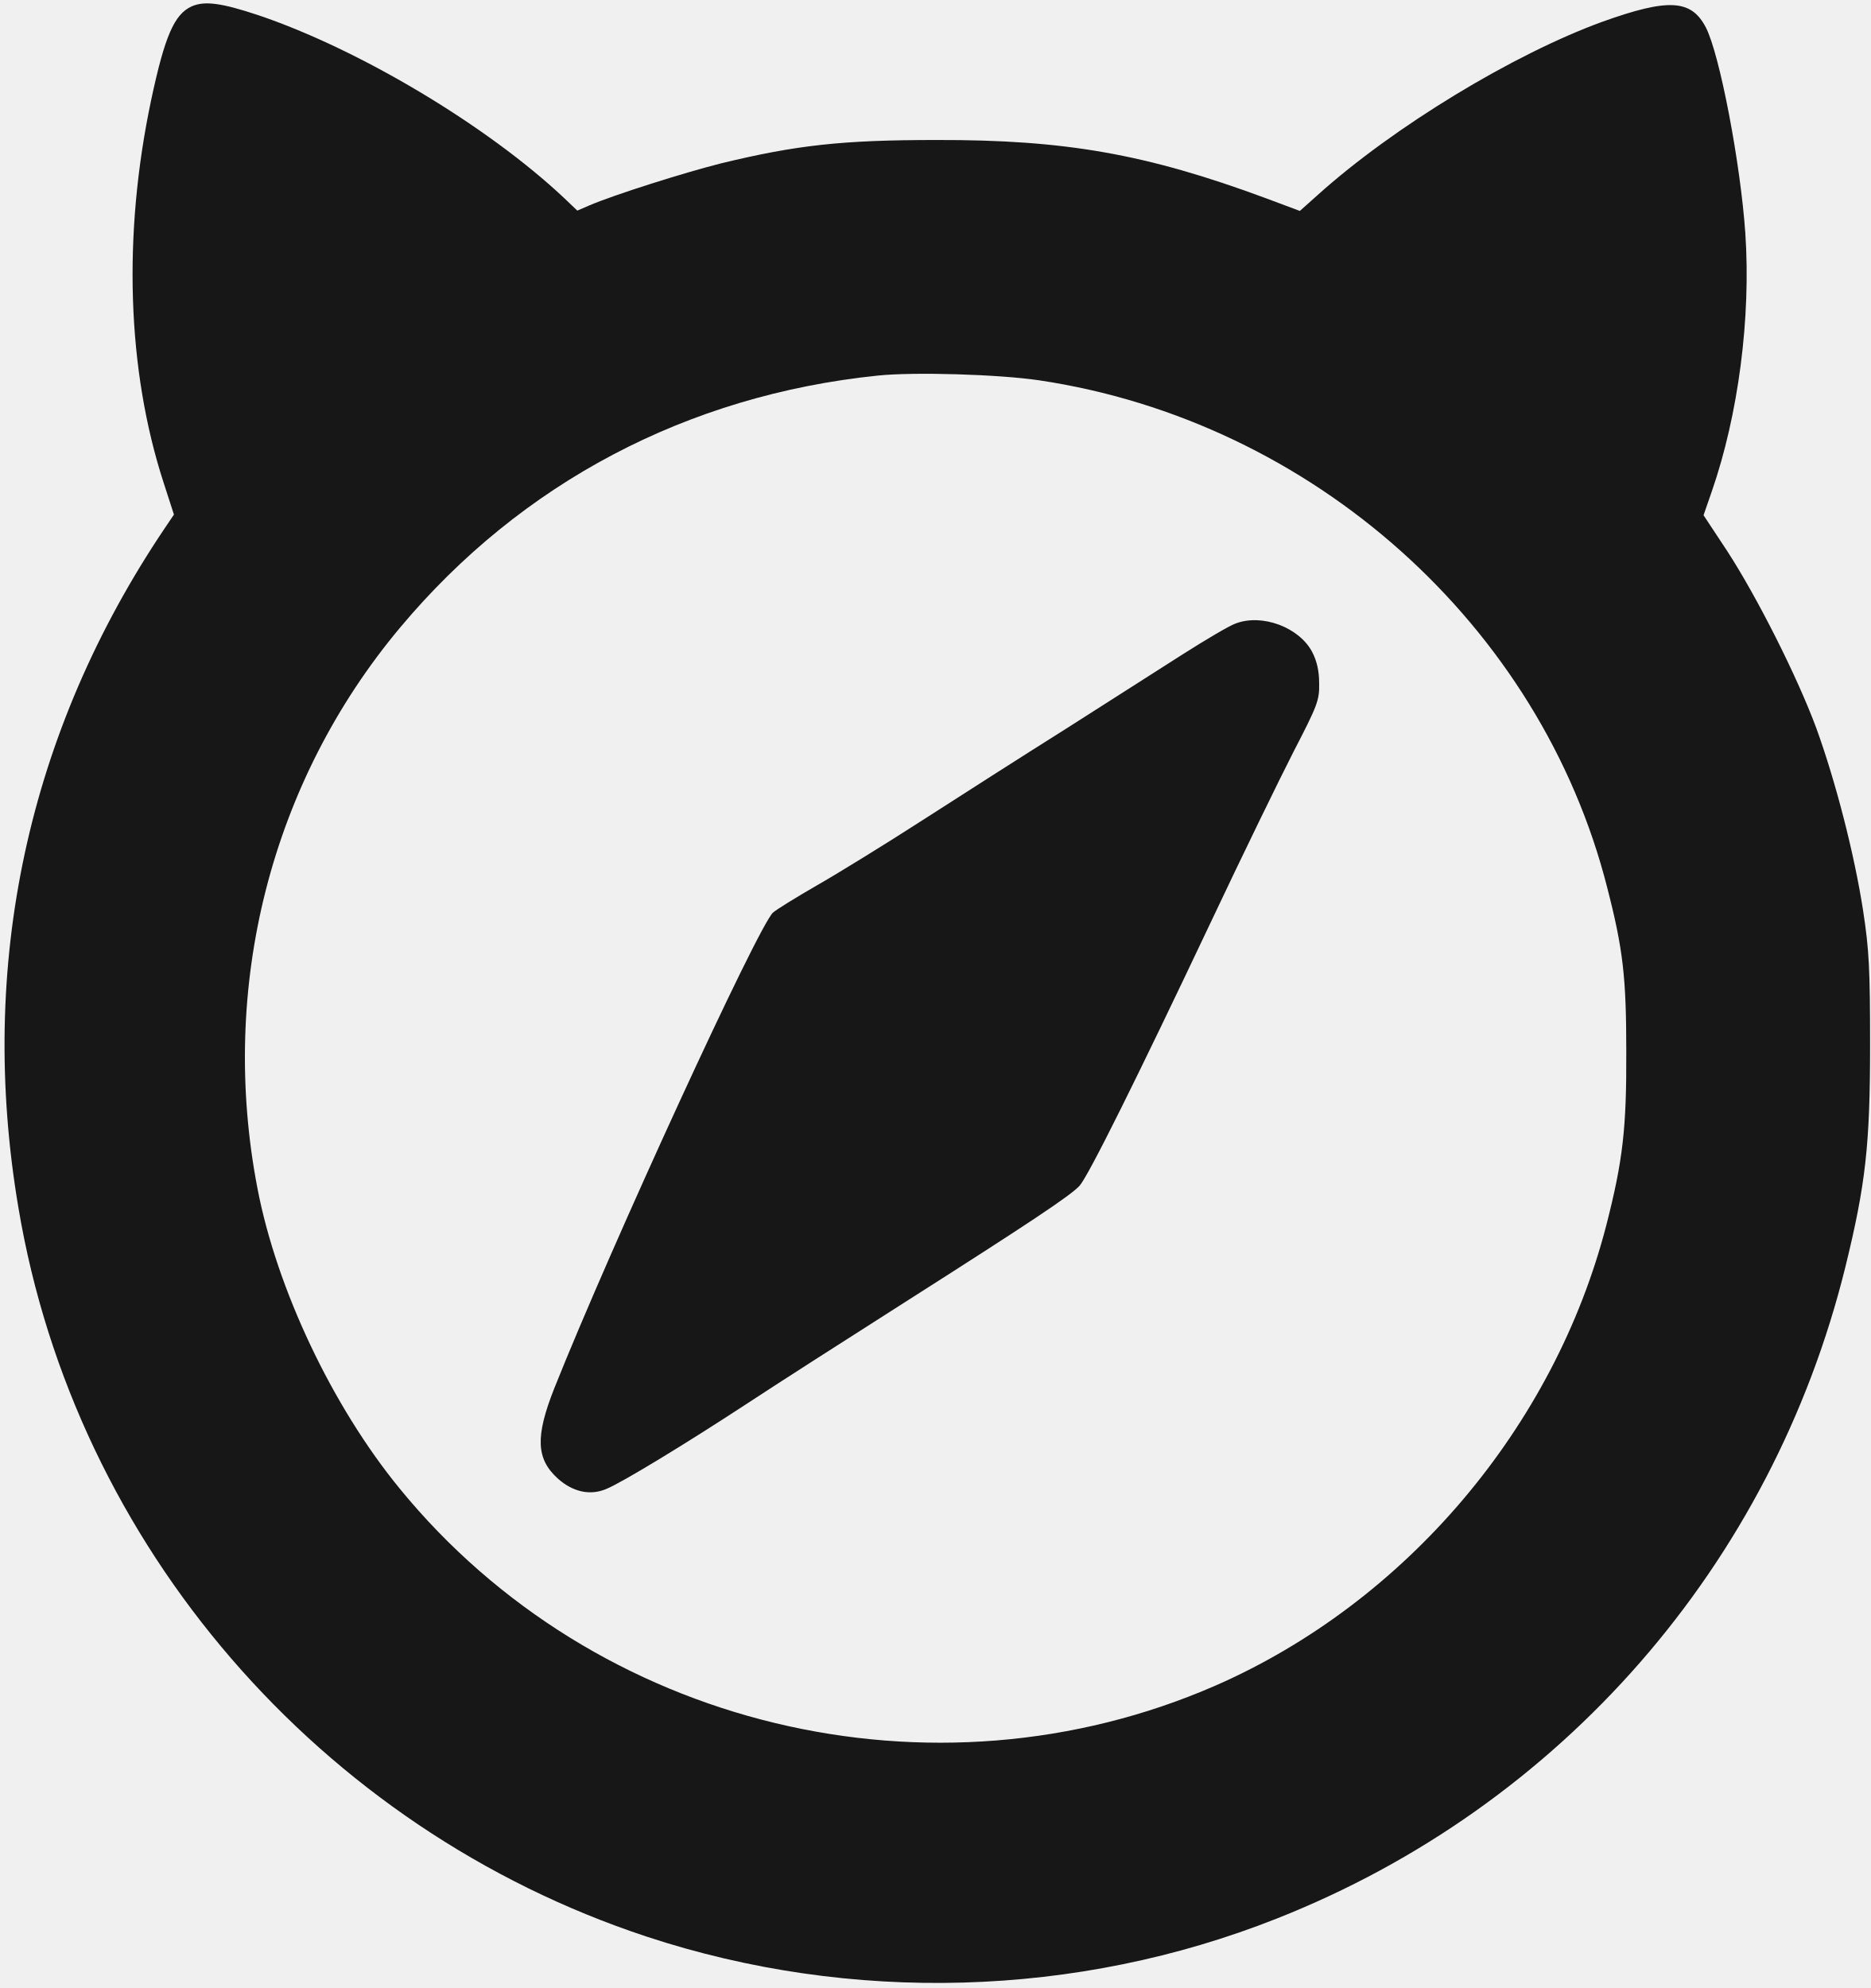
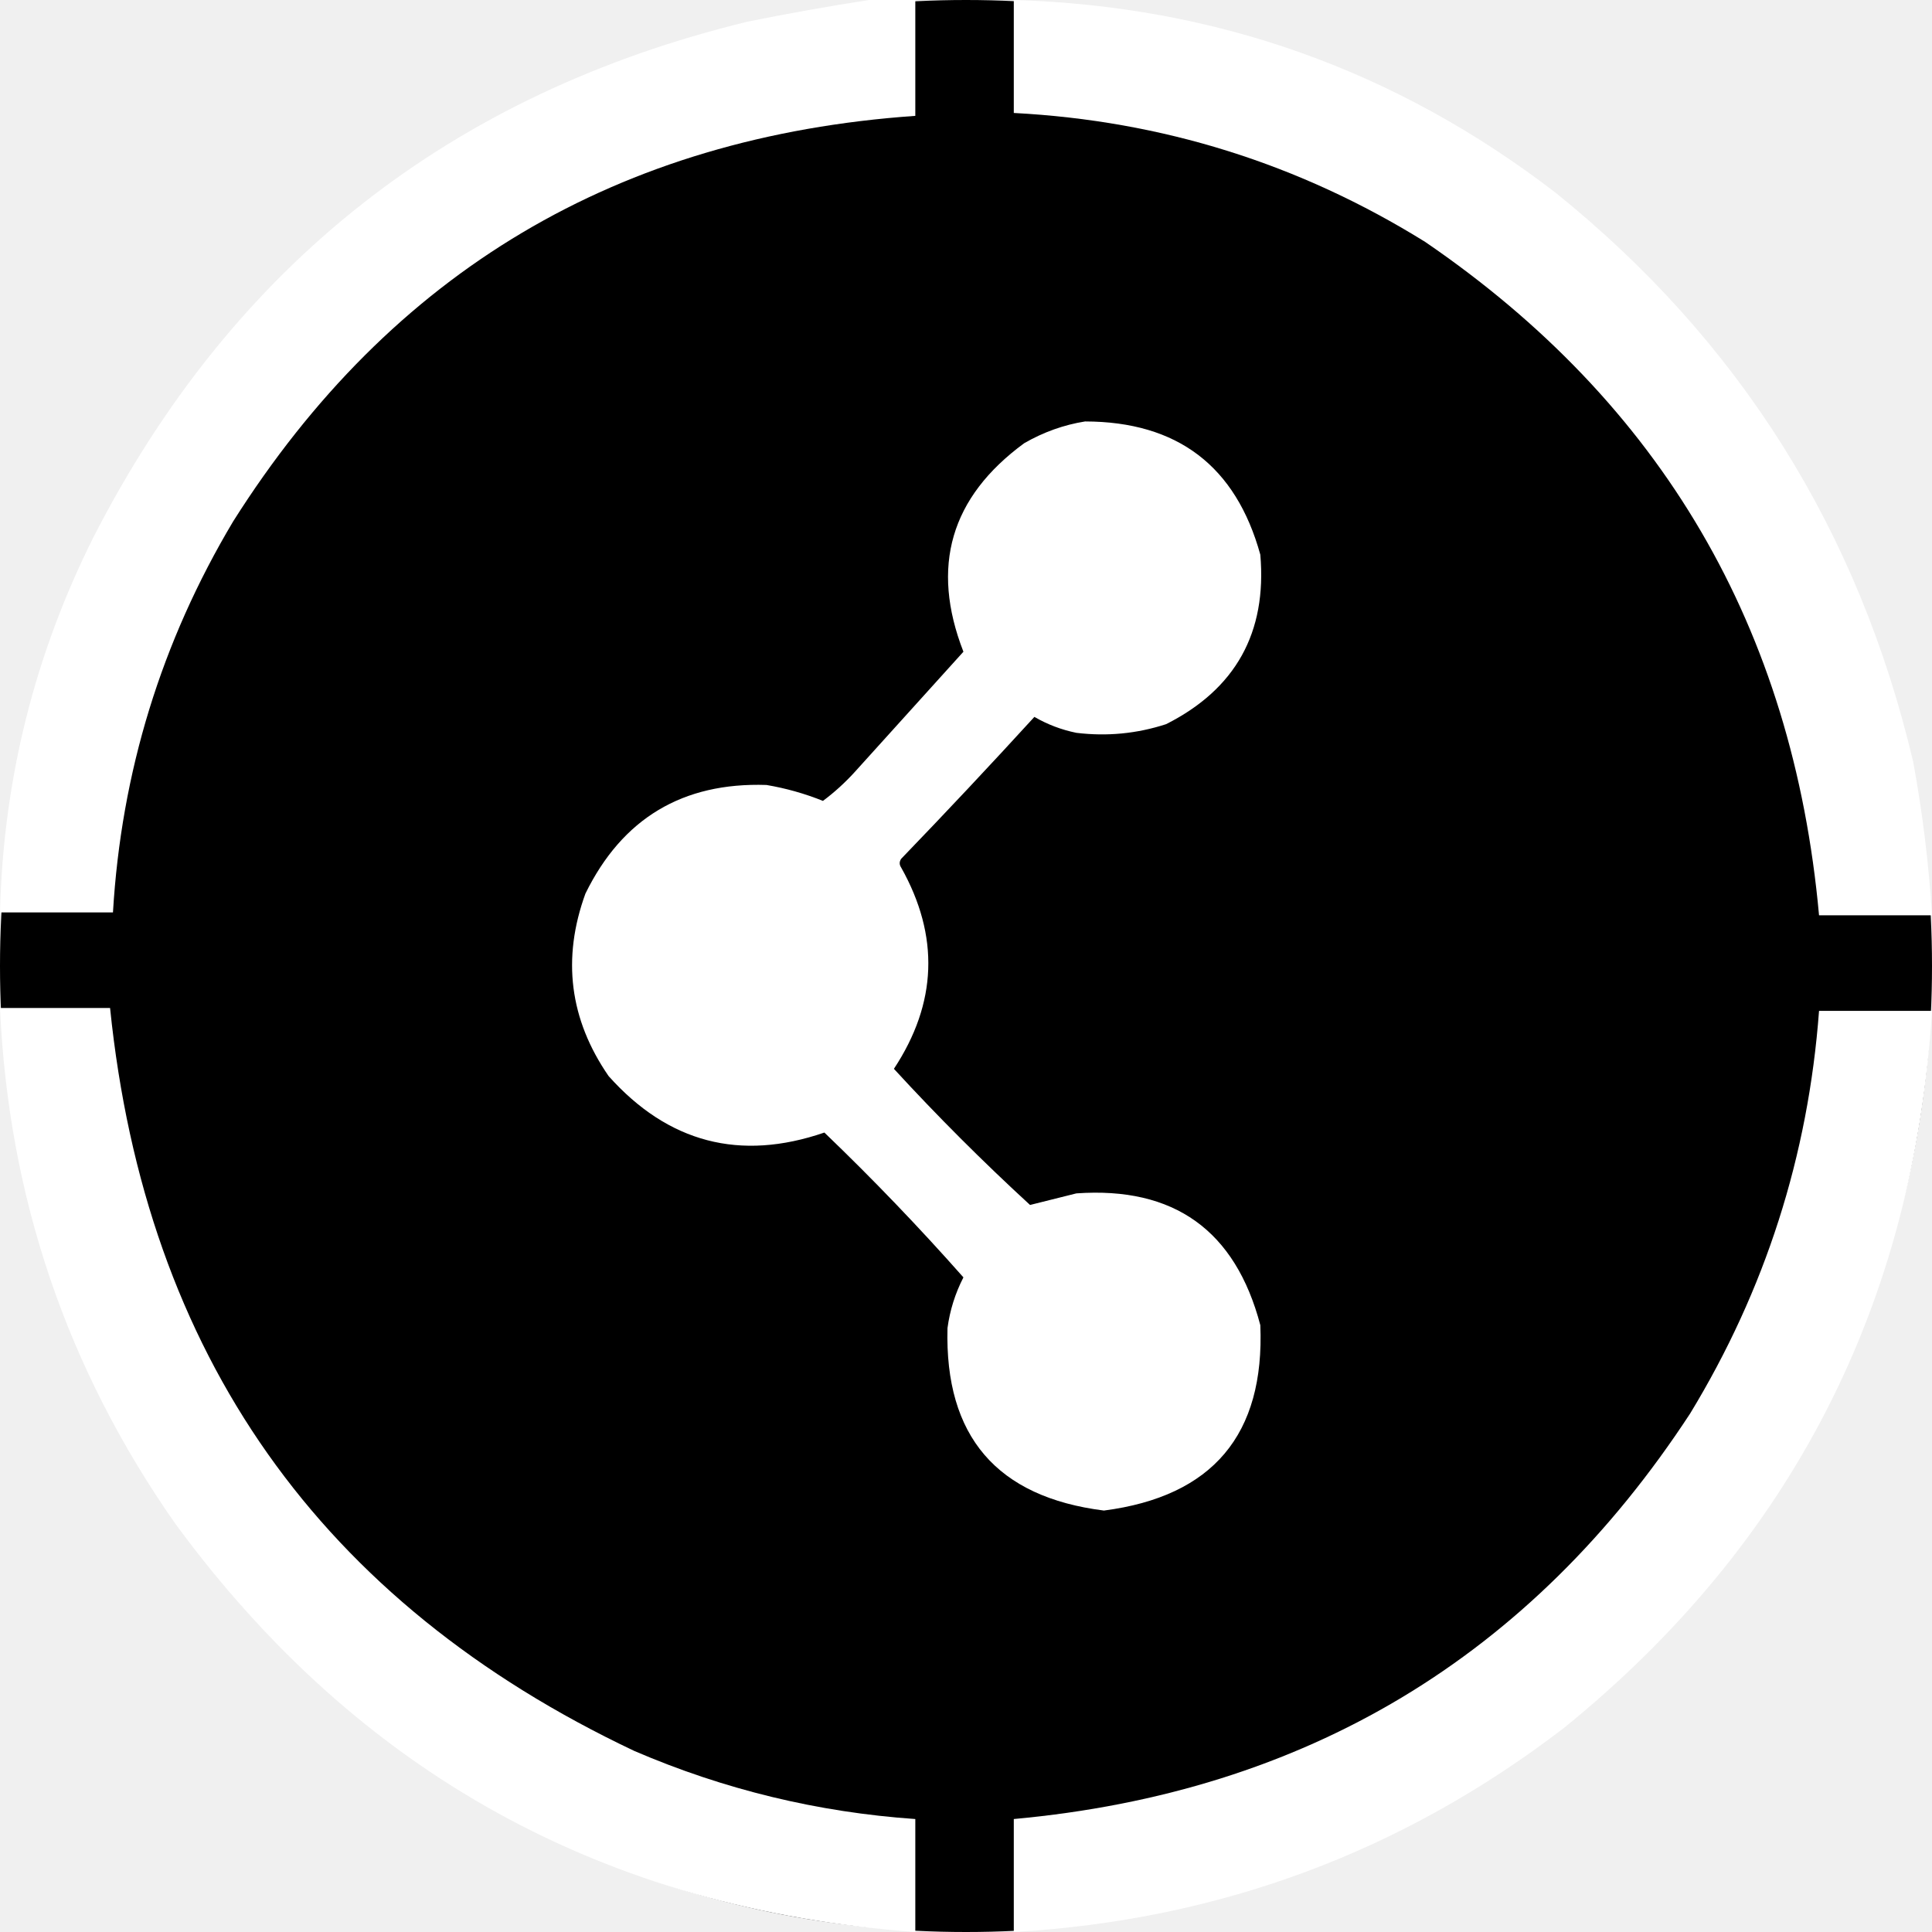
- <svg xmlns="http://www.w3.org/2000/svg" width="334" height="355" viewBox="0 0 334 355" fill="none">
-   <path id="first" d="M34.228 1.139C31.118 2.553 29.422 6.454 26.991 17.876C21.902 41.963 22.693 66.051 29.196 86.123L31.062 91.891L29.422 94.322C4.939 130.679 -4.051 172.351 3.299 215.72C13.42 275.995 57.072 326.544 115.48 345.825C152.007 357.869 192.322 356.738 228.001 342.602C278.833 322.53 316.434 279.387 329.552 226.237C333.171 211.479 333.962 204.468 333.962 186.657C333.962 173.086 333.793 169.637 332.718 162.626C331.135 152.392 327.799 139.5 324.35 130.001C320.958 120.841 313.777 106.592 308.405 98.337L304.221 92.004L305.691 87.763C310.441 74.08 312.702 56.721 311.685 41.681C310.836 29.241 307.105 9.621 304.617 4.871C302.016 -0.105 297.945 -0.331 286.24 3.853C270.352 9.621 248.865 22.626 235.295 34.839L232.129 37.666L226.078 35.404C204.705 27.488 190.23 24.944 167.217 25C150.367 25 142.225 25.905 128.711 29.185C122.209 30.824 109.656 34.782 105.19 36.705L103.098 37.609L100.666 35.291C86.87 22.343 64.083 8.773 46.159 2.722C39.543 0.517 36.546 0.121 34.228 1.139ZM185.594 67.916C234.39 75.21 275.158 111.681 287.032 158.555C289.859 169.524 290.424 174.557 290.424 187.788C290.481 201.528 289.802 207.295 286.862 218.773C277.533 254.904 251.014 286.116 217.088 300.987C166.595 323.038 106.264 308.507 71.377 265.817C59.333 251.116 49.438 230.195 45.989 212.271C39.034 176.253 48.364 139.613 71.49 112.02C93.089 86.236 122.718 70.574 156.757 67.068C163.259 66.39 178.3 66.842 185.594 67.916Z" fill="currentColor" />
-   <path id="second" d="M220.65 111.342C219.519 111.737 215.335 114.225 211.321 116.77C207.25 119.371 197.863 125.364 190.4 130.114C182.936 134.807 171.345 142.214 164.673 146.511C158.001 150.809 149.463 156.067 145.787 158.159C142.056 160.308 138.606 162.456 138.041 162.965C135.383 165.397 109.204 222.279 98.97 247.949C95.577 256.544 95.747 260.502 99.592 264.008C102.306 266.439 105.416 267.117 108.299 265.873C111.07 264.743 122.322 257.901 133.291 250.72C138.267 247.44 150.876 239.355 161.28 232.739C183.841 218.377 191.078 213.571 192.775 211.762C194.358 210.009 203.065 192.481 216.127 164.888C221.781 152.901 228.51 139.104 230.998 134.241C235.238 126.043 235.634 125.081 235.578 122.085C235.578 119.823 235.182 118.07 234.334 116.43C232.015 112.02 225.4 109.532 220.65 111.342Z" fill="currentColor" />
+ <svg xmlns="http://www.w3.org/2000/svg" width="667" height="667" viewBox="0 0 667 667" fill="none">
+   <circle id="background" cx="333.5" cy="333.5" r="333.5" />
+   <path id="path1" fill-rule="evenodd" clip-rule="evenodd" d="M350 0C419.681 2.057 482.014 24.223 537 66.5C600.499 117.602 641.666 183.102 660.5 263C663.734 280.541 665.901 298.207 667 316C654 316 641 316 628 316C619.011 216.805 573.677 139.305 492 83.5C448.563 56.522 401.229 41.689 350 39C350 26 350 13 350 0Z" fill="#050505" />
+   <path id="path2" fill-rule="evenodd" clip-rule="evenodd" d="M300 0C305.333 0 310.667 0 316 0C316 13.333 316 26.667 316 40C213.497 47.137 134.997 93.803 80.5 180C55.694 221.589 41.86 266.589 39 315C26 315 13 315 0 315C1.112 269.219 11.945 225.886 32.5 185C80.487 91.558 155.653 32.391 258 7.5C272.082 4.655 286.082 2.155 300 0Z" fill="#050505" />
+   <path id="path3" fill-rule="evenodd" clip-rule="evenodd" d="M374.611 145.5C406.489 145.556 426.656 160.889 435.111 191.5C437.424 218.38 426.59 237.88 402.611 250C392.525 253.289 382.192 254.289 371.611 253C366.46 251.951 361.627 250.117 357.111 247.5C342.009 264.024 326.676 280.357 311.111 296.5C310.444 297.5 310.444 298.5 311.111 299.5C324.406 323.16 323.572 346.327 308.611 369C323.599 385.321 339.265 400.988 355.611 416C360.847 414.708 366.18 413.374 371.611 412C405.325 409.611 426.492 424.777 435.111 457.5C436.656 495.291 418.656 516.624 381.111 521.5C344.118 516.837 326.118 495.837 327.111 458.5C327.941 452.344 329.775 446.511 332.611 441C317.352 423.739 301.352 407.072 284.611 391C255.491 401.011 230.658 394.511 210.111 371.5C196.62 351.933 193.953 330.933 202.111 308.5C214.843 282.549 235.676 270.049 264.611 271C271.318 272.135 277.818 273.968 284.111 276.5C288.065 273.549 291.732 270.216 295.111 266.5C307.611 252.667 320.111 238.833 332.611 225C321.177 195.633 328.177 171.633 353.611 153C360.282 149.168 367.282 146.668 374.611 145.5Z" fill="#050505" />
+   <path id="path4" fill-rule="evenodd" clip-rule="evenodd" d="M0 348C12.667 348 25.333 348 38 348C50.255 467.708 110.589 553.208 219 604.5C249.985 617.83 282.319 625.663 316 628C316 641 316 654 316 667C208.794 659.162 123.627 612.162 60.5 526C23.107 472.657 2.94 413.324 0 348Z" fill="#050505" />
+   <path id="path5" fill-rule="evenodd" clip-rule="evenodd" d="M628 349C641 349 654 349 667 349C660.724 450.394 618.39 532.894 540 596.5C484.092 639.421 420.758 662.921 350 667C350 654 350 641 350 628C450.668 618.775 528.502 572.108 583.5 488C609.45 445.314 624.283 398.98 628 349Z" fill="#050505" />
  <style>
-     #first, #second {
-     fill: #171717;
+     /* Light mode: fondo negro, logo blanco */
+     #background {
+     fill: #000000;
+     }
+     #path1, #path2, #path3, #path4, #path5 {
+     fill: #ffffff;
    }

+     /* Dark mode: fondo blanco, logo negro */
    @media (prefers-color-scheme: dark) {
-     #first, #second {
+     #background {
    fill: #ffffff;
    }
+     #path1, #path2, #path3, #path4, #path5 {
+     fill: #000000;
    }
- </style>
+     }
+   </style>
</svg>
